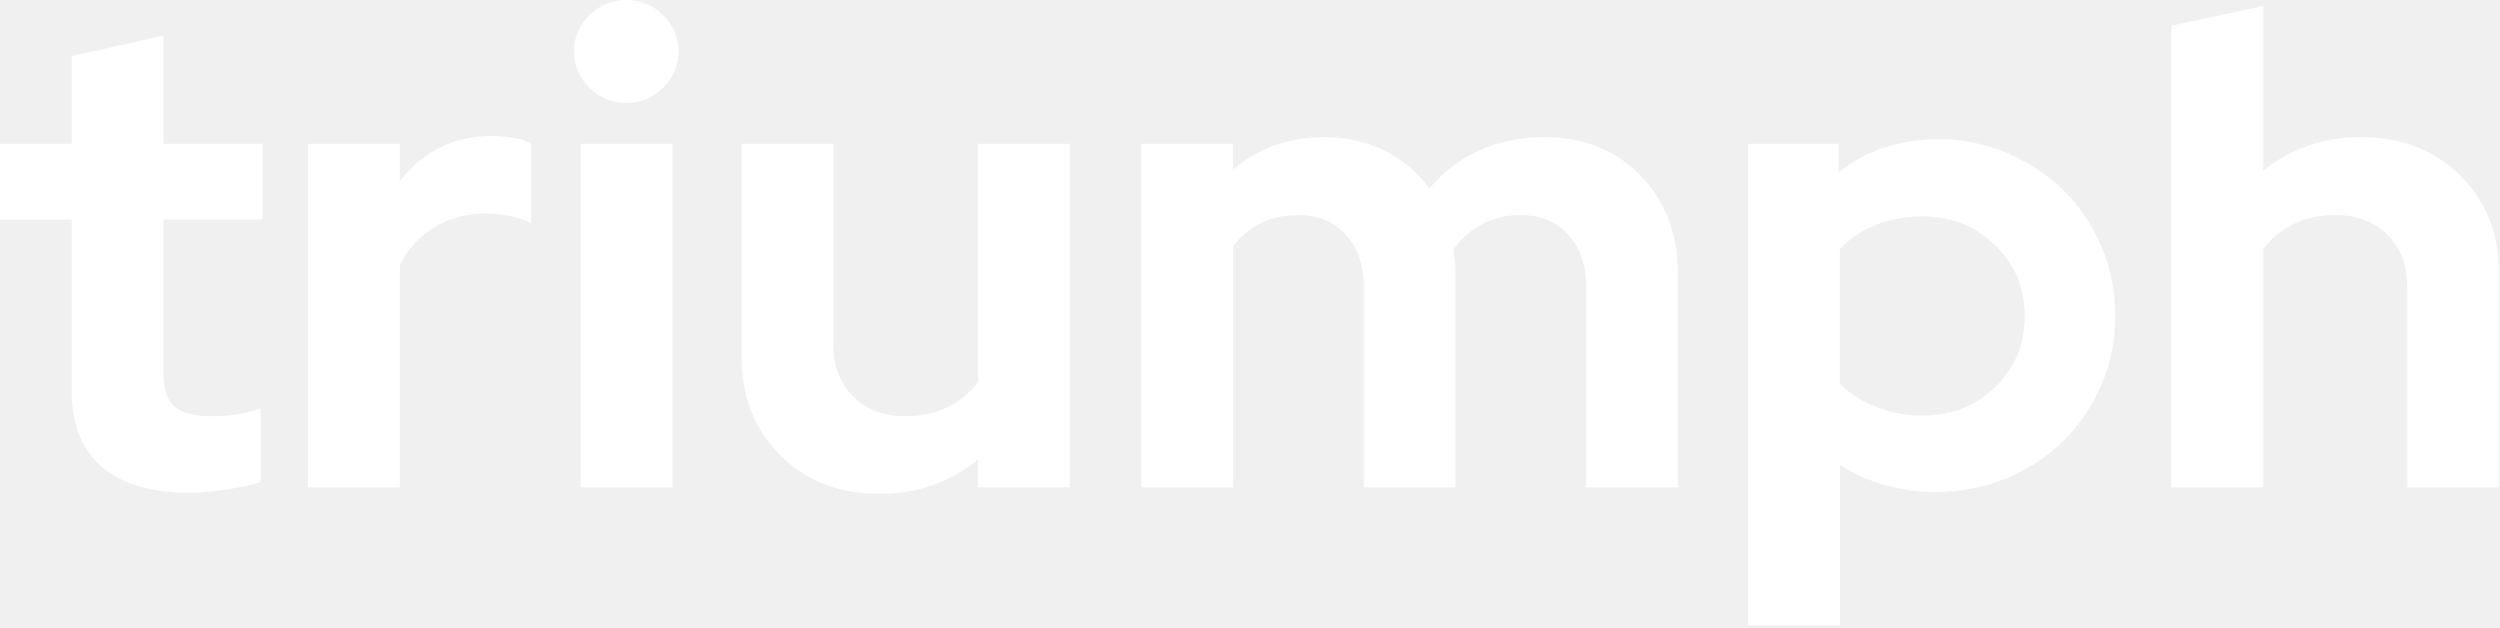
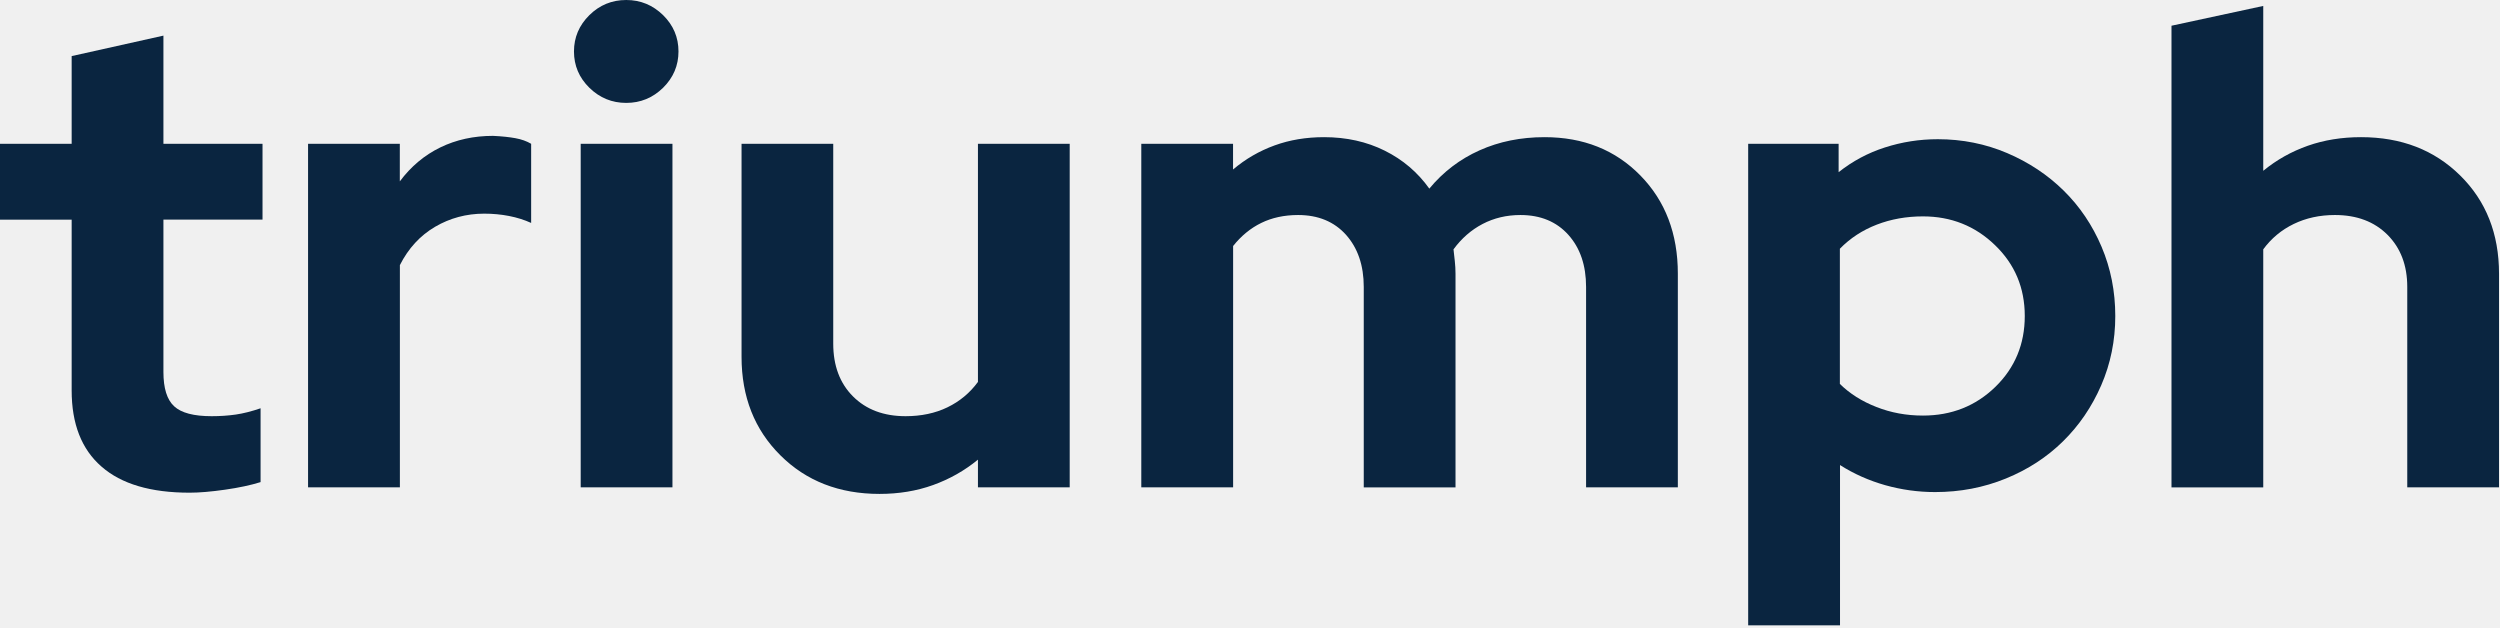
<svg xmlns="http://www.w3.org/2000/svg" width="470" height="118" viewBox="0 0 470 118" fill="none">
-   <path d="M13.472 73.405V41.295H0V27.03H13.472V10.545L30.723 6.697V27.03H49.354V41.282H30.723V69.929C30.723 72.982 31.387 75.137 32.742 76.382C34.084 77.626 36.429 78.242 39.791 78.242C41.38 78.242 42.892 78.139 44.325 77.934C45.745 77.729 47.309 77.331 48.989 76.754V90.634C47.139 91.212 44.911 91.686 42.318 92.058C39.713 92.43 37.485 92.623 35.648 92.623C28.338 92.623 22.827 90.993 19.088 87.722C15.335 84.464 13.472 79.692 13.472 73.405Z" fill="white" />
-   <path d="M57.915 91.635V27.03H75.165V34.098C77.263 31.289 79.804 29.159 82.787 27.709C85.771 26.26 89.067 25.541 92.676 25.541C94.357 25.619 95.764 25.772 96.898 25.978C98.031 26.183 99.022 26.542 99.855 27.03V41.911C98.591 41.334 97.21 40.897 95.699 40.602C94.188 40.307 92.637 40.166 91.035 40.166C87.673 40.166 84.585 41 81.784 42.642C78.97 44.297 76.768 46.696 75.178 49.839V91.622H57.915V91.635Z" fill="white" />
-   <path d="M117.731 19.346C115.047 19.346 112.741 18.396 110.799 16.498C108.871 14.599 107.907 12.328 107.907 9.673C107.907 7.03 108.871 4.759 110.799 2.848C112.728 0.949 115.034 0 117.731 0C120.415 0 122.721 0.949 124.662 2.848C126.591 4.747 127.555 7.017 127.555 9.673C127.555 12.316 126.591 14.586 124.662 16.498C122.721 18.396 120.415 19.346 117.731 19.346ZM126.421 27.03V91.622H109.171V27.03H126.421Z" fill="white" />
-   <path d="M156.649 27.03V64.605C156.649 68.736 157.886 72.046 160.362 74.522C162.837 76.998 166.134 78.242 170.251 78.242C173.183 78.242 175.814 77.69 178.121 76.574C180.427 75.458 182.342 73.867 183.853 71.802V27.03H201.104V91.622H183.853V86.414C181.339 88.479 178.524 90.07 175.424 91.186C172.323 92.302 168.961 92.854 165.352 92.854C157.795 92.854 151.58 90.442 146.72 85.606C141.848 80.769 139.411 74.599 139.411 67.068V27.03H156.649Z" fill="white" />
-   <path d="M214.563 91.635V27.03H231.813V31.866C234.158 29.878 236.764 28.377 239.617 27.338C242.471 26.299 245.572 25.785 248.933 25.785C253.129 25.785 256.933 26.632 260.334 28.326C263.734 30.019 266.523 32.392 268.711 35.458C271.317 32.315 274.457 29.916 278.158 28.261C281.845 26.606 285.923 25.785 290.379 25.785C297.688 25.785 303.682 28.184 308.385 32.982C313.089 37.78 315.434 43.938 315.434 51.456V91.622H298.183V53.944C298.183 49.89 297.076 46.632 294.848 44.143C292.62 41.667 289.623 40.423 285.845 40.423C283.239 40.423 280.868 40.987 278.731 42.103C276.594 43.219 274.77 44.81 273.259 46.876C273.337 47.62 273.428 48.364 273.506 49.108C273.584 49.852 273.636 50.635 273.636 51.468V91.635H256.386V53.944C256.386 49.89 255.265 46.632 253.05 44.143C250.823 41.667 247.826 40.423 244.047 40.423C241.442 40.423 239.135 40.923 237.116 41.911C235.096 42.899 233.337 44.348 231.826 46.247V91.622H214.563V91.635Z" fill="white" />
-   <path d="M328.659 117.549V27.03H345.662V32.367C348.267 30.302 351.16 28.749 354.352 27.723C357.544 26.697 360.853 26.171 364.306 26.171C368.918 26.171 373.27 27.043 377.335 28.775C381.4 30.507 384.957 32.867 387.98 35.843C391.003 38.82 393.374 42.335 395.094 46.389C396.814 50.442 397.674 54.779 397.674 59.41C397.674 64.041 396.788 68.377 395.029 72.431C393.27 76.485 390.872 80 387.85 82.963C384.827 85.939 381.244 88.274 377.088 89.968C372.931 91.661 368.502 92.507 363.798 92.507C360.606 92.507 357.479 92.071 354.417 91.212C351.355 90.34 348.515 89.082 345.922 87.427V117.562H328.659V117.549ZM361.518 40.68C358.417 40.68 355.512 41.193 352.828 42.232C350.144 43.271 347.837 44.772 345.896 46.761V72.174C347.746 73.996 350.026 75.445 352.762 76.51C355.485 77.588 358.404 78.127 361.518 78.127C366.886 78.127 371.42 76.331 375.12 72.739C378.808 69.147 380.658 64.695 380.658 59.41C380.658 54.124 378.795 49.673 375.055 46.081C371.329 42.476 366.808 40.68 361.518 40.68Z" fill="white" />
-   <path d="M408.24 91.635V4.836L425.491 1.116V32.11C428.006 30.044 430.807 28.479 433.869 27.402C436.93 26.324 440.266 25.785 443.875 25.785C451.432 25.785 457.647 28.184 462.507 32.982C467.379 37.78 469.816 43.938 469.816 51.455V91.622H452.565V53.944C452.565 49.89 451.328 46.632 448.852 44.143C446.377 41.667 443.08 40.423 438.963 40.423C436.11 40.423 433.53 40.987 431.224 42.103C428.918 43.219 427.002 44.81 425.491 46.876V91.635H408.24Z" fill="white" />
+   <path d="M13.472 73.407V41.297H0V27.031H13.472V10.546L30.723 6.697V27.031H49.354V41.284H30.723V69.931C30.723 72.984 31.387 75.139 32.742 76.383C34.084 77.628 36.429 78.244 39.791 78.244C41.38 78.244 42.892 78.141 44.325 77.936C45.745 77.731 47.309 77.333 48.989 76.756V90.636C47.139 91.214 44.911 91.688 42.318 92.06C39.713 92.433 37.485 92.625 35.648 92.625C28.338 92.625 22.827 90.996 19.088 87.724C15.335 84.466 13.472 79.693 13.472 73.407Z" fill="#0A2540" />
+   <path d="M57.915 91.637V27.031H75.165V34.099C77.263 31.29 79.804 29.16 82.787 27.711C85.771 26.261 89.067 25.543 92.676 25.543C94.357 25.619 95.764 25.773 96.898 25.979C98.031 26.184 99.022 26.543 99.855 27.031V41.912C98.591 41.335 97.21 40.899 95.699 40.604C94.188 40.309 92.637 40.167 91.035 40.167C87.673 40.167 84.585 41.001 81.784 42.643C78.97 44.298 76.768 46.697 75.178 49.84V91.624H57.915V91.637Z" fill="#0A2540" />
+   <path d="M117.731 19.346C115.047 19.346 112.741 18.397 110.8 16.498C108.871 14.599 107.907 12.329 107.907 9.673C107.907 7.03 108.871 4.76 110.8 2.848C112.728 0.949 115.034 0 117.731 0C120.415 0 122.721 0.949 124.663 2.848C126.591 4.747 127.555 7.017 127.555 9.673C127.555 12.316 126.591 14.586 124.663 16.498C122.721 18.397 120.415 19.346 117.731 19.346ZM126.421 27.03V91.624H109.171V27.03H126.421Z" fill="#0A2540" />
+   <path d="M156.649 27.03V64.606C156.649 68.737 157.886 72.047 160.362 74.523C162.838 76.999 166.134 78.243 170.251 78.243C173.183 78.243 175.814 77.691 178.121 76.575C180.427 75.459 182.342 73.868 183.853 71.803V27.03H201.104V91.624H183.853V86.415C181.339 88.48 178.525 90.071 175.424 91.187C172.323 92.303 168.961 92.855 165.352 92.855C157.795 92.855 151.58 90.443 146.721 85.607C141.848 80.77 139.411 74.6 139.411 67.069V27.03H156.649Z" fill="#0A2540" />
+   <path d="M214.563 91.637V27.031H231.813V31.867C234.158 29.879 236.764 28.378 239.618 27.339C242.471 26.3 245.572 25.787 248.933 25.787C253.129 25.787 256.933 26.633 260.334 28.327C263.735 30.02 266.523 32.394 268.712 35.46C271.317 32.316 274.457 29.918 278.158 28.263C281.845 26.608 285.923 25.787 290.379 25.787C297.688 25.787 303.682 28.186 308.385 32.984C313.089 37.782 315.434 43.94 315.434 51.457V91.624H298.183V53.946C298.183 49.892 297.076 46.634 294.848 44.145C292.62 41.669 289.623 40.424 285.845 40.424C283.239 40.424 280.868 40.989 278.731 42.105C276.594 43.221 274.77 44.812 273.259 46.877C273.337 47.621 273.428 48.365 273.506 49.109C273.584 49.854 273.637 50.636 273.637 51.47V91.637H256.386V53.946C256.386 49.892 255.266 46.634 253.051 44.145C250.823 41.669 247.826 40.424 244.048 40.424C241.442 40.424 239.136 40.925 237.116 41.913C235.097 42.9 233.338 44.35 231.826 46.249V91.624H214.563V91.637Z" fill="#0A2540" />
+   <path d="M328.658 117.552V27.031H345.661V32.368C348.267 30.302 351.16 28.75 354.352 27.724C357.544 26.697 360.853 26.171 364.306 26.171C368.918 26.171 373.27 27.044 377.335 28.776C381.4 30.508 384.957 32.868 387.98 35.844C391.003 38.821 393.374 42.336 395.094 46.39C396.814 50.444 397.673 54.78 397.673 59.411C397.673 64.042 396.787 68.378 395.029 72.432C393.27 76.486 390.872 80.001 387.85 82.965C384.827 85.941 381.244 88.276 377.087 89.969C372.931 91.663 368.501 92.51 363.798 92.51C360.606 92.51 357.479 92.073 354.417 91.214C351.355 90.341 348.515 89.084 345.922 87.429V117.564H328.658V117.552ZM361.518 40.681C358.417 40.681 355.511 41.194 352.827 42.233C350.143 43.272 347.837 44.773 345.896 46.762V72.176C347.746 73.998 350.026 75.447 352.762 76.512C355.485 77.59 358.404 78.128 361.518 78.128C366.886 78.128 371.42 76.332 375.12 72.74C378.807 69.148 380.657 64.697 380.657 59.411C380.657 54.126 378.794 49.674 375.055 46.082C371.329 42.477 366.808 40.681 361.518 40.681Z" fill="#0A2540" />
+   <path d="M408.24 91.636V4.836L425.491 1.116V32.11C428.006 30.045 430.807 28.48 433.869 27.402C436.931 26.325 440.266 25.786 443.875 25.786C451.432 25.786 457.647 28.185 462.507 32.983C467.379 37.781 469.816 43.938 469.816 51.456V91.624H452.565V53.945C452.565 49.891 451.328 46.633 448.852 44.144C446.377 41.668 443.08 40.423 438.963 40.423C436.11 40.423 433.53 40.988 431.224 42.104C428.918 43.22 427.002 44.811 425.491 46.876V91.636H408.24Z" fill="#0A2540" />
</svg>
